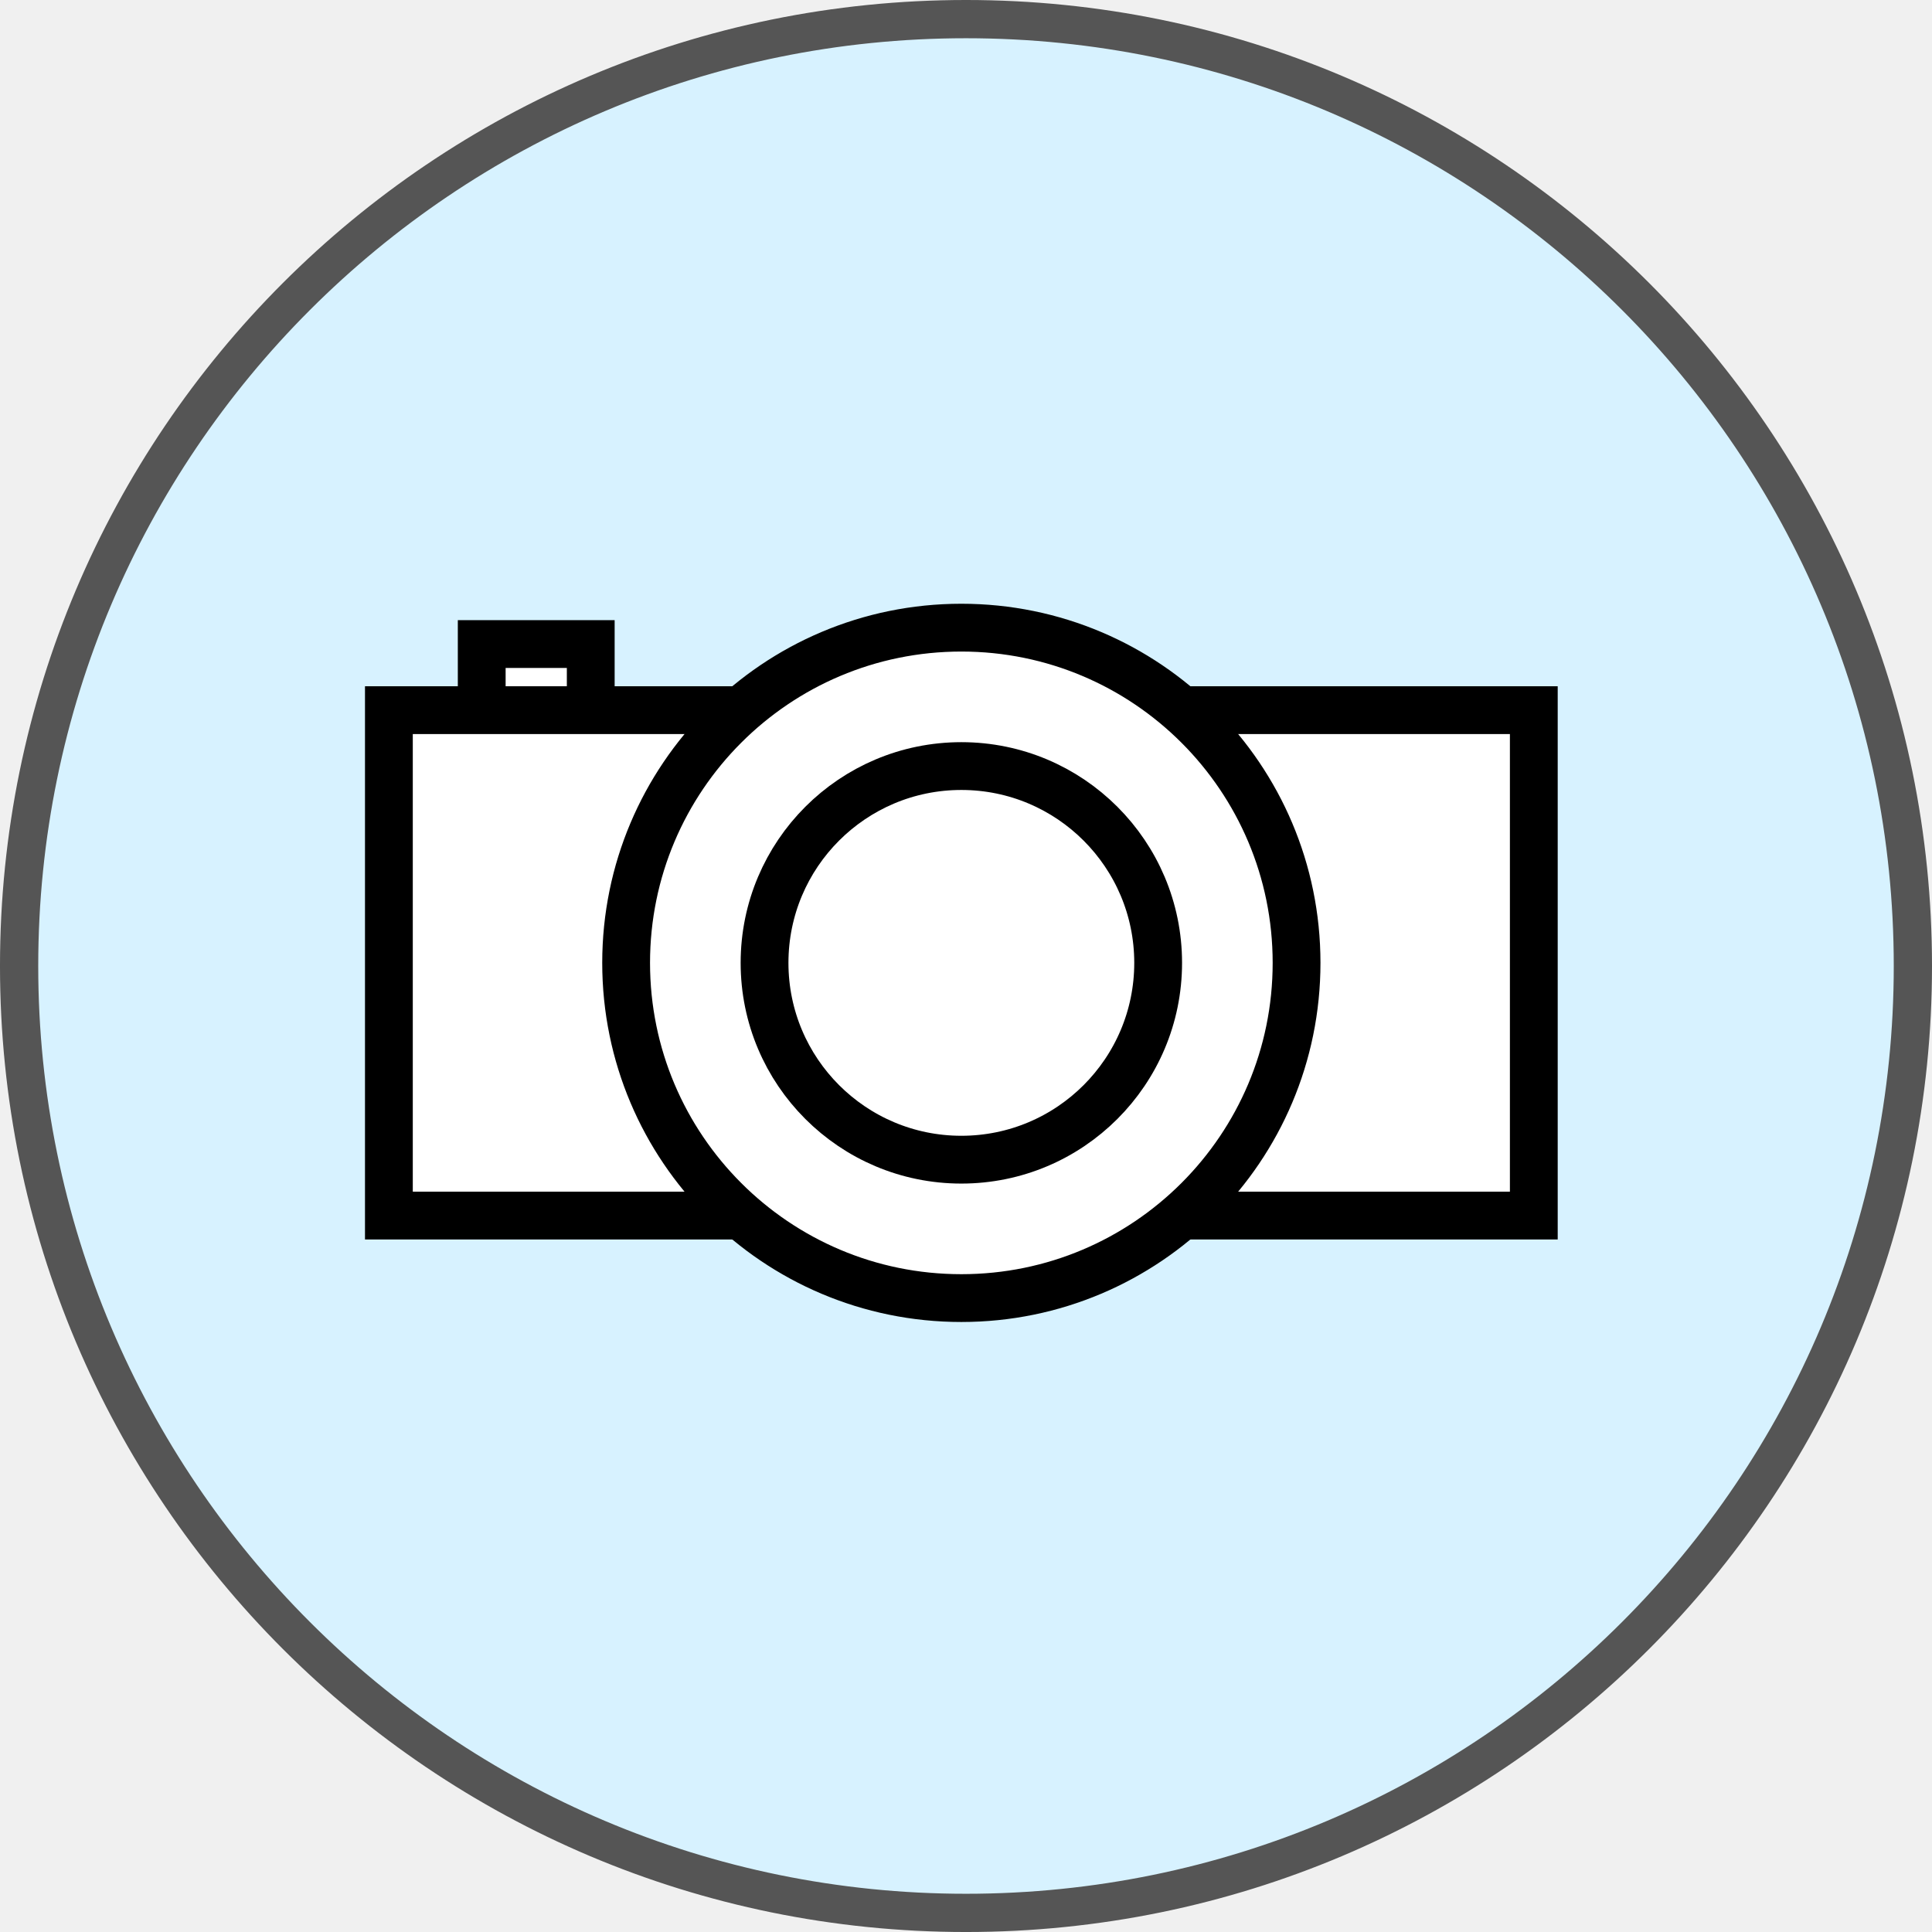
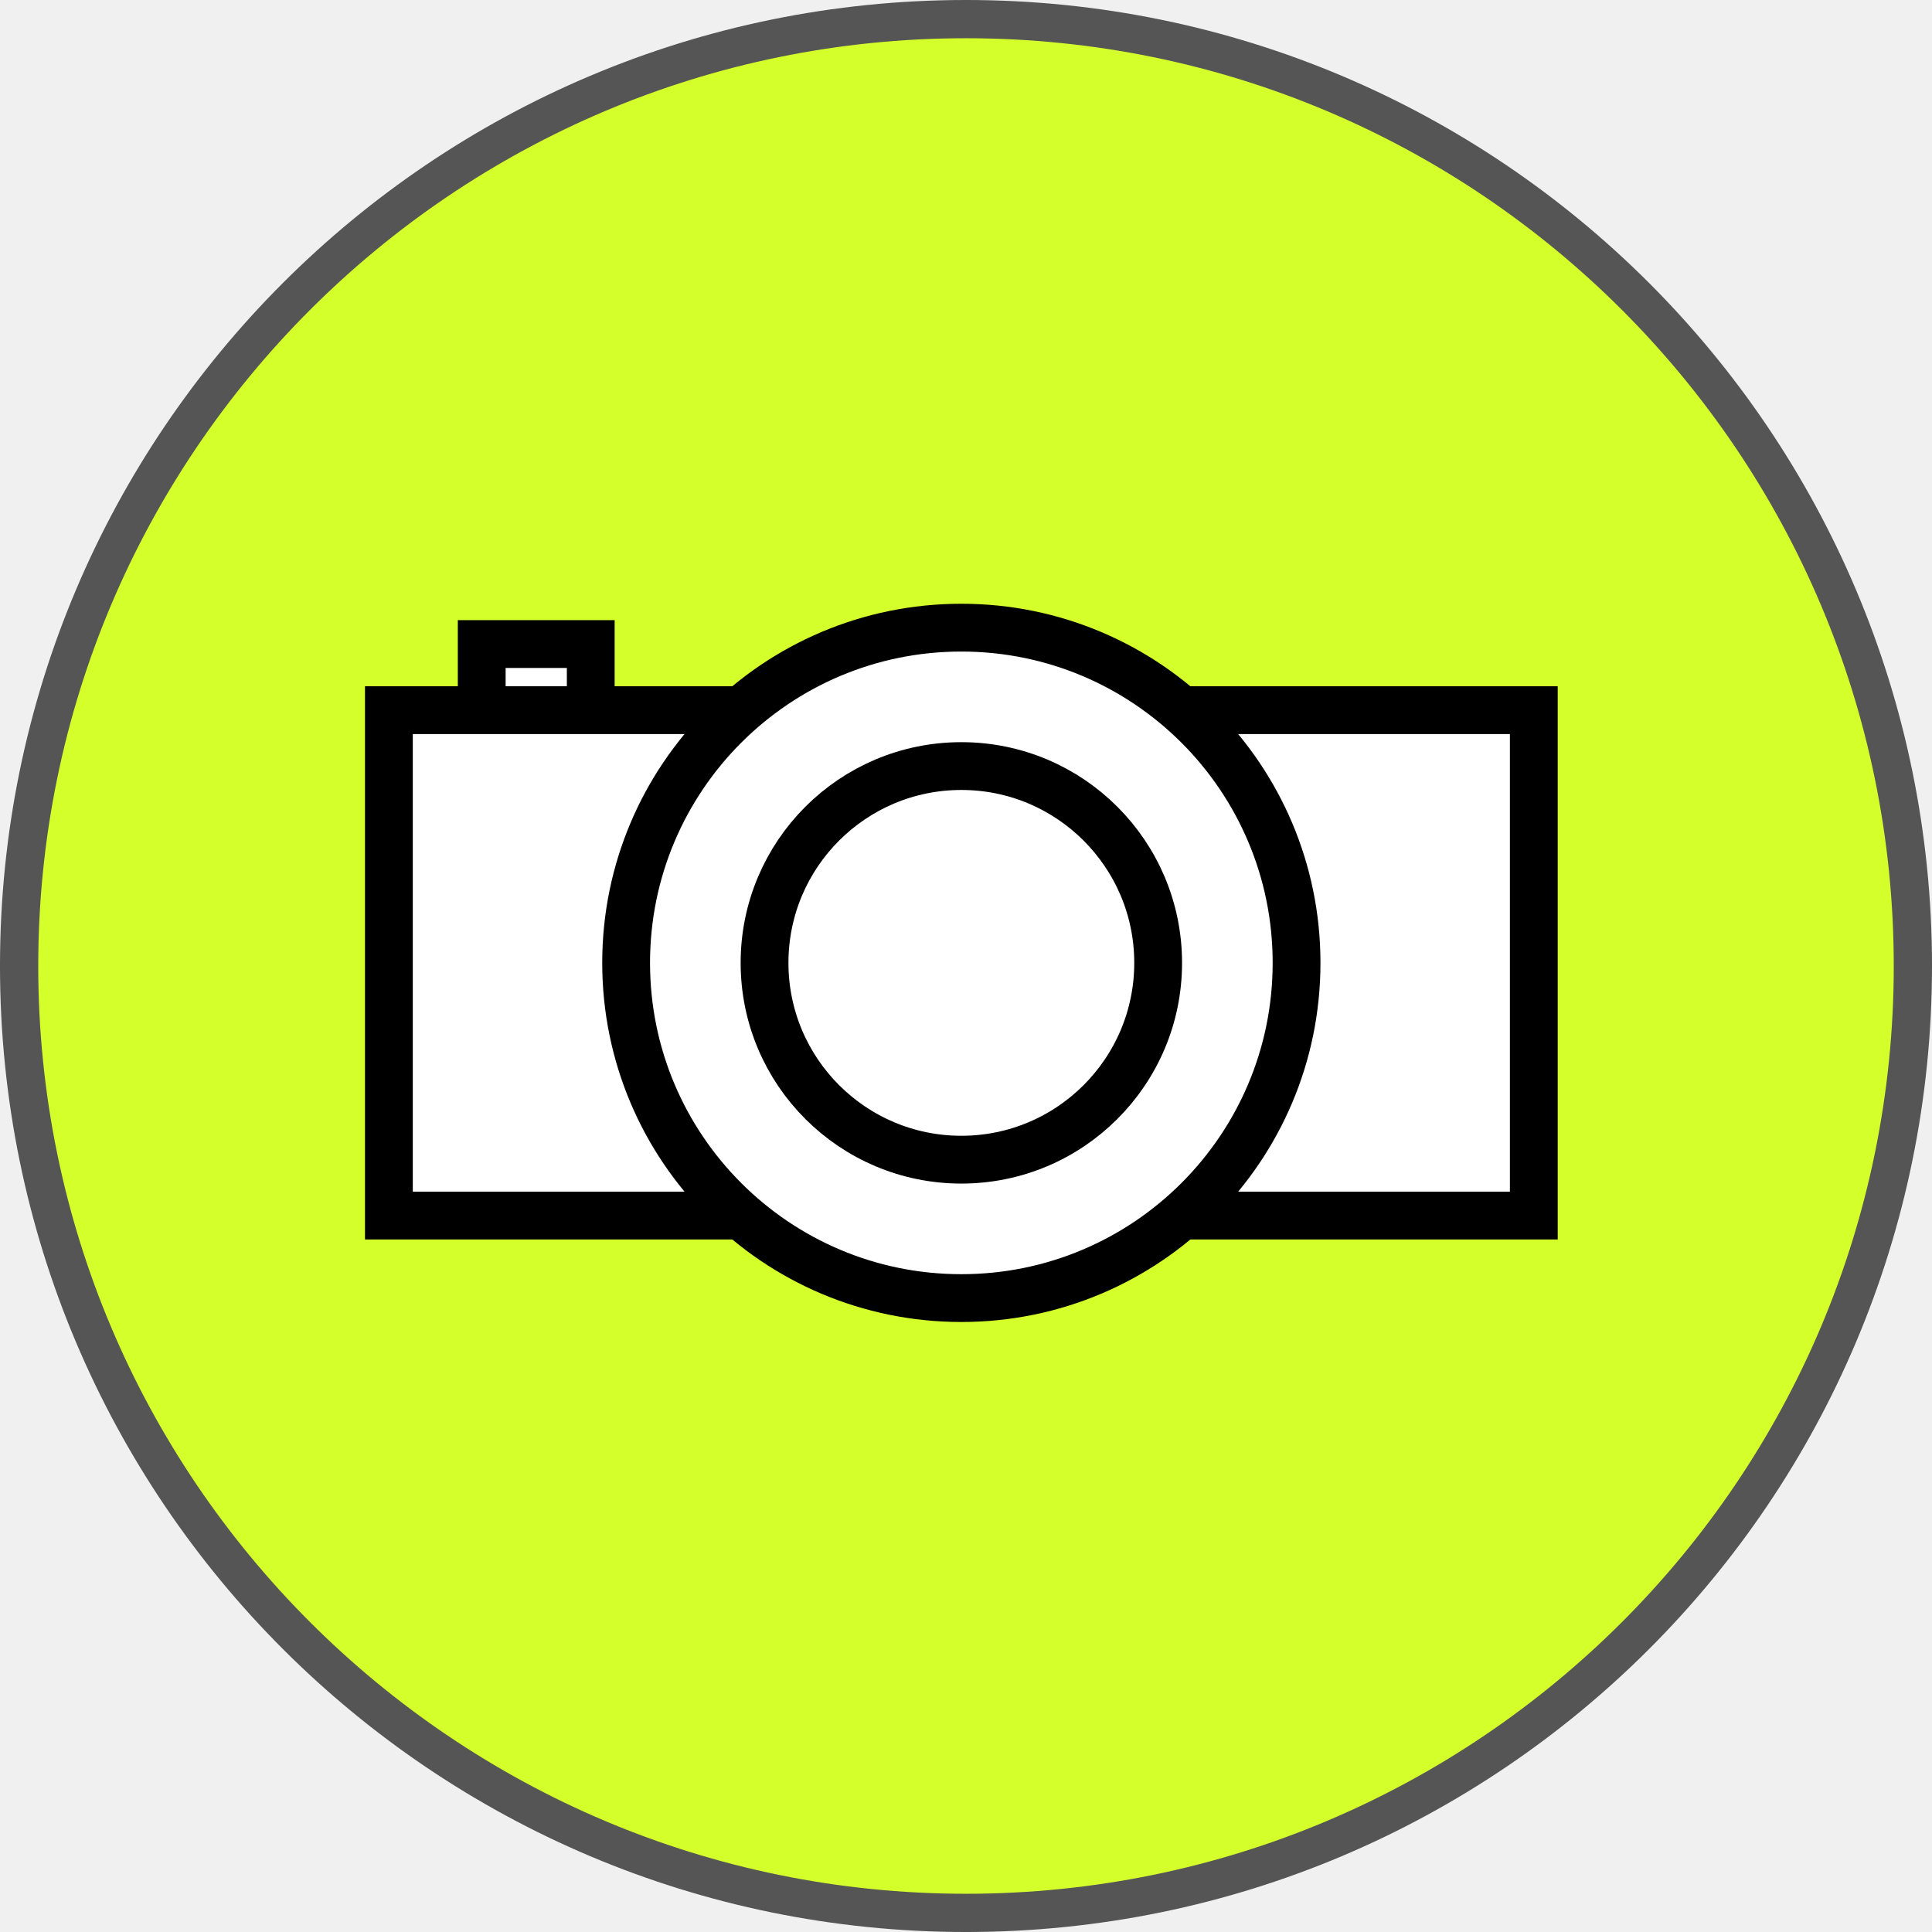
<svg xmlns="http://www.w3.org/2000/svg" width="42.777mm" height="42.777mm" viewBox="0 0 151.571 151.571" id="svg2" version="1.1">
  <defs id="defs4" />
  <g id="layer1" transform="translate(-172.7857,-170.8622)">
-     <circle style="color:#000000;display:inline;overflow:visible;visibility:visible;opacity:1;fill:#d7f2ff;fill-opacity:1;fill-rule:nonzero;stroke:#555555;stroke-width:3;stroke-linecap:square;stroke-linejoin:miter;stroke-miterlimit:4;stroke-dasharray:none;stroke-dashoffset:0;stroke-opacity:1;marker:none;marker-start:none;marker-mid:none;marker-end:none;enable-background:accumulate" id="path4136" cx="248.571" cy="246.648" r="74.286" />
+     <circle style="color:#000000;display:inline;overflow:visible;visibility:visible;opacity:1;fill:#d4ff2a;fill-opacity:1;fill-rule:nonzero;stroke:#555555;stroke-width:3;stroke-linecap:square;stroke-linejoin:miter;stroke-miterlimit:4;stroke-dasharray:none;stroke-dashoffset:0;stroke-opacity:1;marker:none;marker-start:none;marker-mid:none;marker-end:none;enable-background:accumulate" id="path4136" cx="248.571" cy="246.648" r="74.286" />
    <g id="g4312" transform="translate(2.020305,-0.9898475)">
      <path id="path4271" d="m 208.558,227.566 0,-5.186 8.553,0 0,5.15" style="color:#000000;display:inline;overflow:visible;visibility:visible;opacity:1;fill:#ffffff;fill-opacity:1;fill-rule:nonzero;stroke:#000000;stroke-width:3.75;stroke-linecap:butt;stroke-linejoin:miter;stroke-miterlimit:4;stroke-dasharray:none;stroke-dashoffset:0;stroke-opacity:1;marker:none;marker-start:none;marker-mid:none;marker-end:none;enable-background:accumulate" />
      <rect y="227.566" x="201.275" height="39.651" width="89.822" id="rect4267" style="color:#000000;display:inline;overflow:visible;visibility:visible;fill:#ffffff;fill-opacity:1;fill-rule:evenodd;stroke:#000000;stroke-width:3.75;stroke-linecap:butt;stroke-linejoin:miter;stroke-miterlimit:4;stroke-dasharray:none;stroke-dashoffset:0;stroke-opacity:1;marker:none;enable-background:accumulate" />
      <circle r="26.299" cy="247.392" cx="246.186" id="path4269" style="color:#000000;clip-rule:nonzero;display:inline;overflow:visible;visibility:visible;opacity:1;isolation:auto;mix-blend-mode:normal;color-interpolation:sRGB;color-interpolation-filters:linearRGB;solid-color:#000000;solid-opacity:1;fill:#ffffff;fill-opacity:1;fill-rule:nonzero;stroke:#000000;stroke-width:3.75;stroke-linecap:butt;stroke-linejoin:miter;stroke-miterlimit:4;stroke-dasharray:none;stroke-dashoffset:0;stroke-opacity:1;marker:none;marker-start:none;marker-mid:none;marker-end:none;color-rendering:auto;image-rendering:auto;shape-rendering:auto;text-rendering:auto;enable-background:accumulate" />
      <circle r="15.44" cy="247.392" cx="246.186" id="path4269-6" style="color:#000000;clip-rule:nonzero;display:inline;overflow:visible;visibility:visible;opacity:1;isolation:auto;mix-blend-mode:normal;color-interpolation:sRGB;color-interpolation-filters:linearRGB;solid-color:#000000;solid-opacity:1;fill:#ffffff;fill-opacity:1;fill-rule:nonzero;stroke:#000000;stroke-width:3.75;stroke-linecap:butt;stroke-linejoin:miter;stroke-miterlimit:4;stroke-dasharray:none;stroke-dashoffset:0;stroke-opacity:1;marker:none;marker-start:none;marker-mid:none;marker-end:none;color-rendering:auto;image-rendering:auto;shape-rendering:auto;text-rendering:auto;enable-background:accumulate" />
    </g>
  </g>
</svg>
